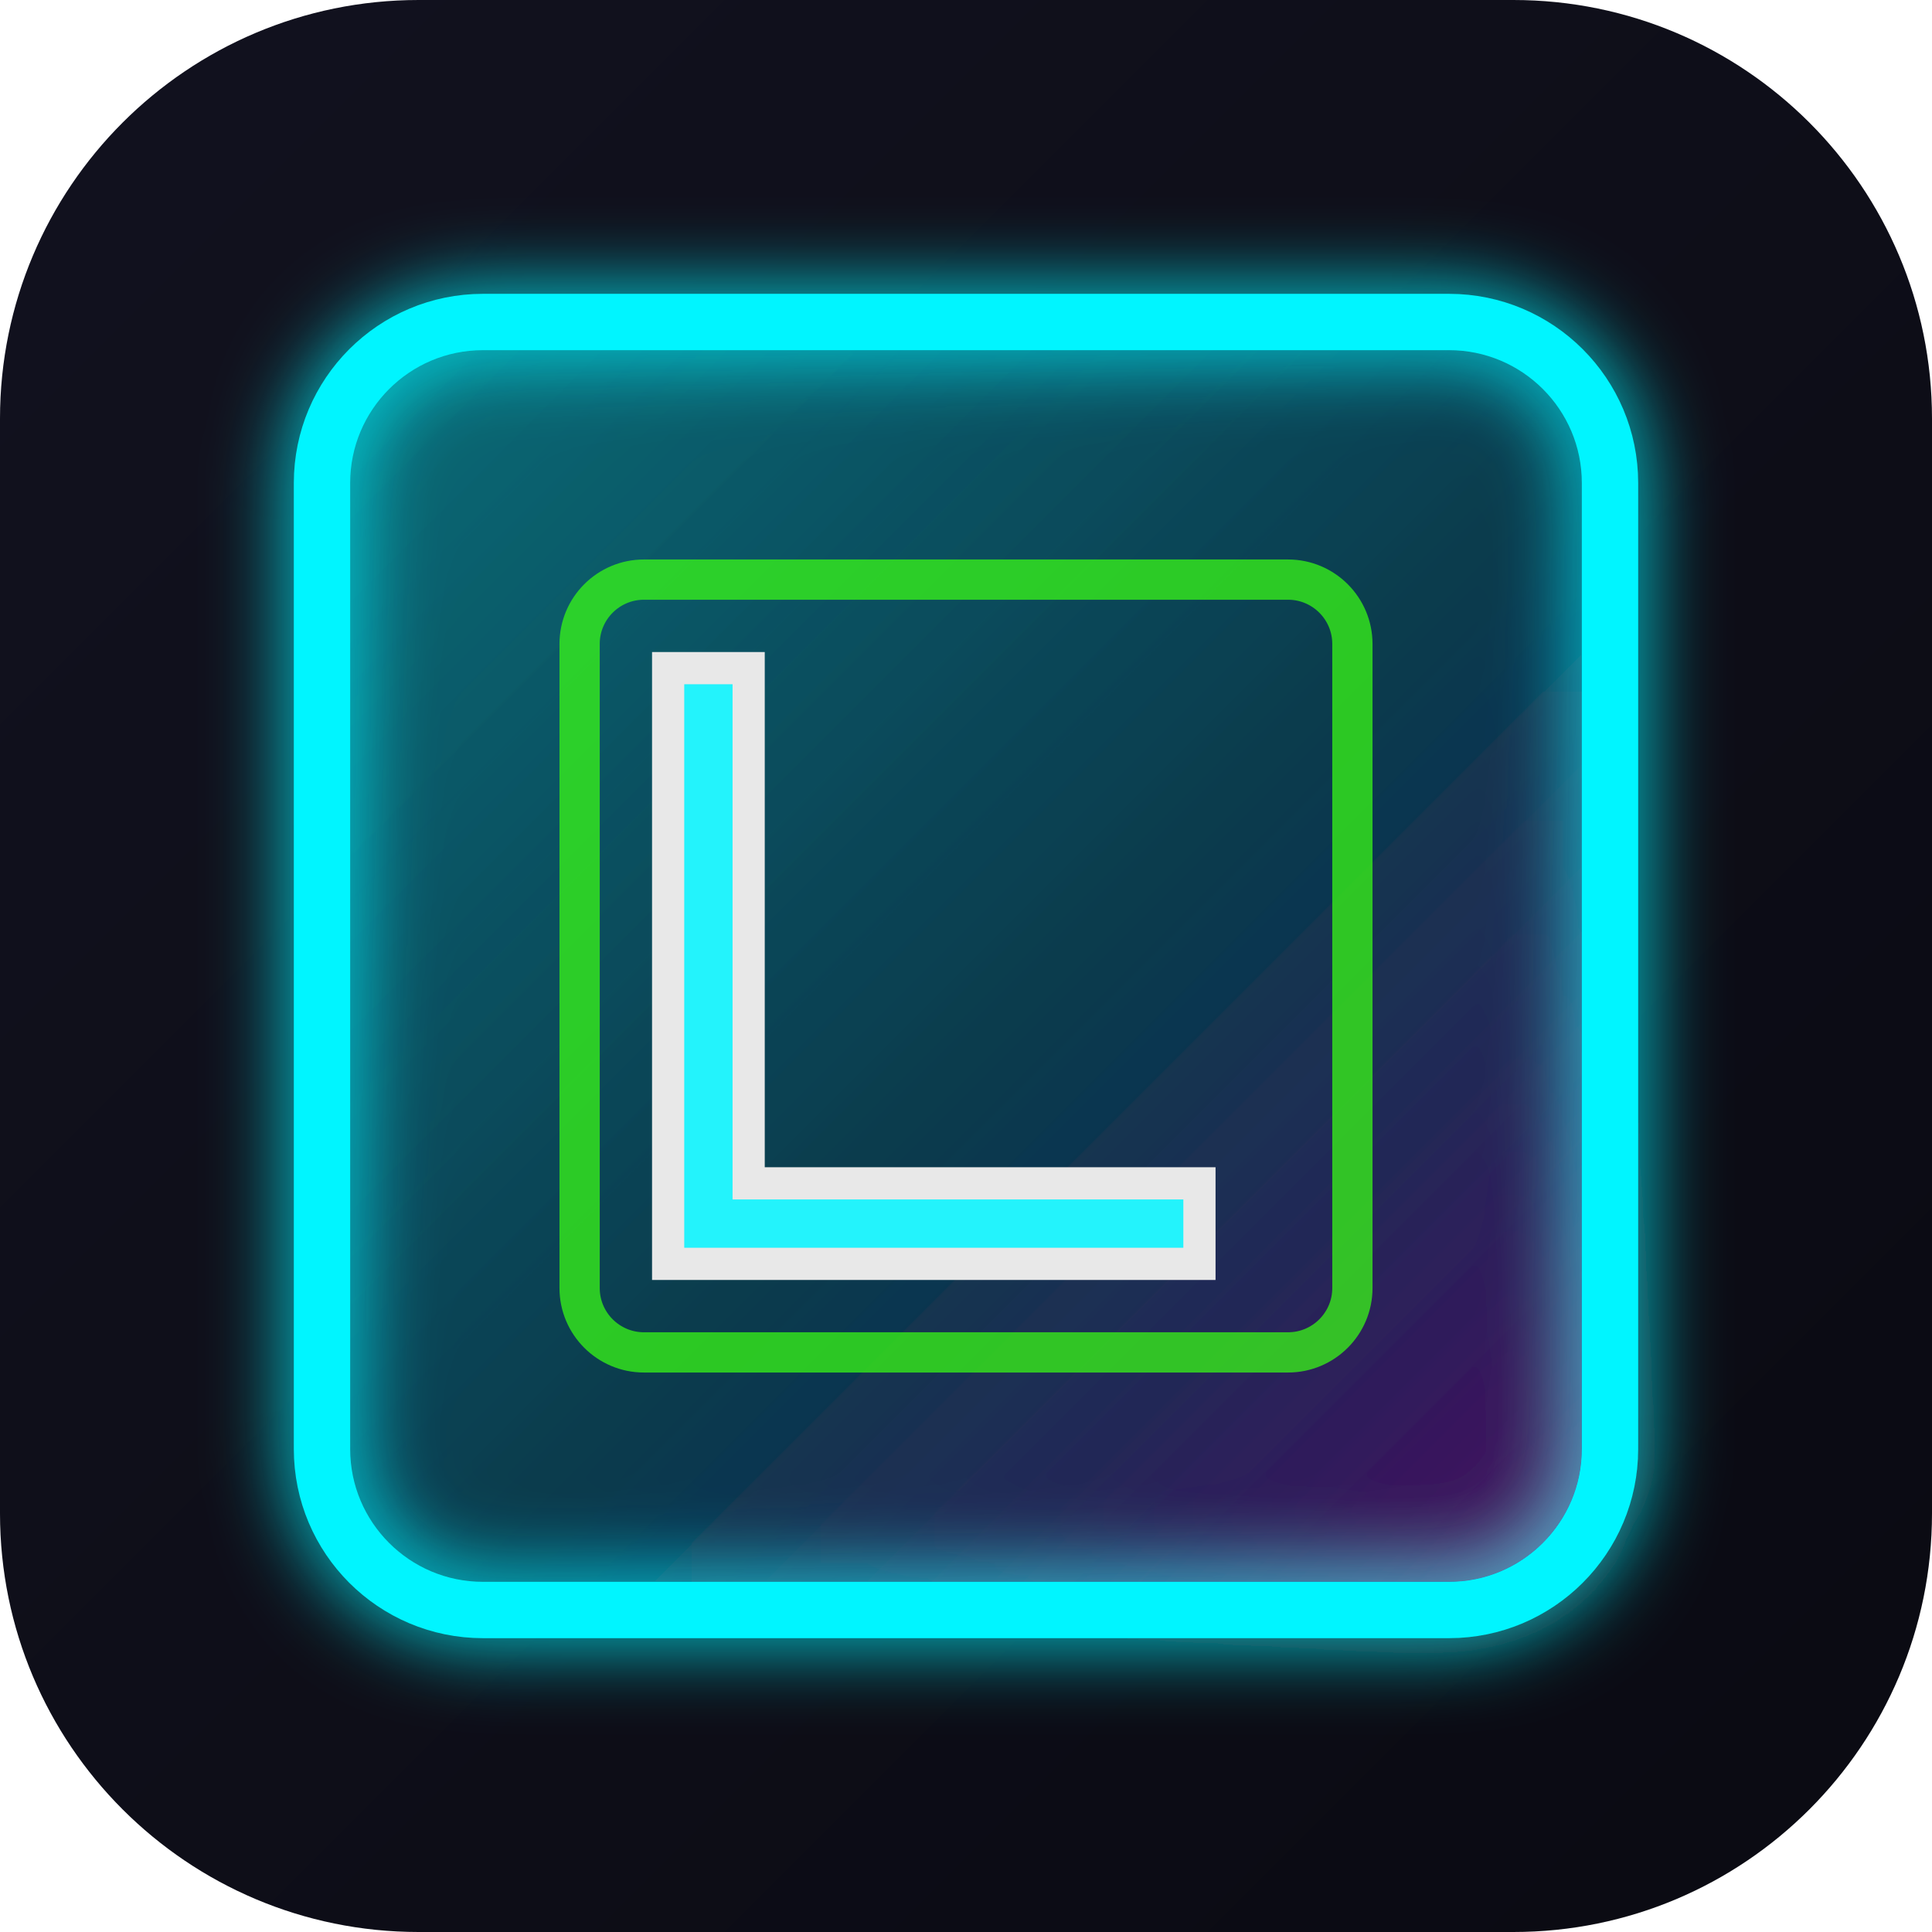
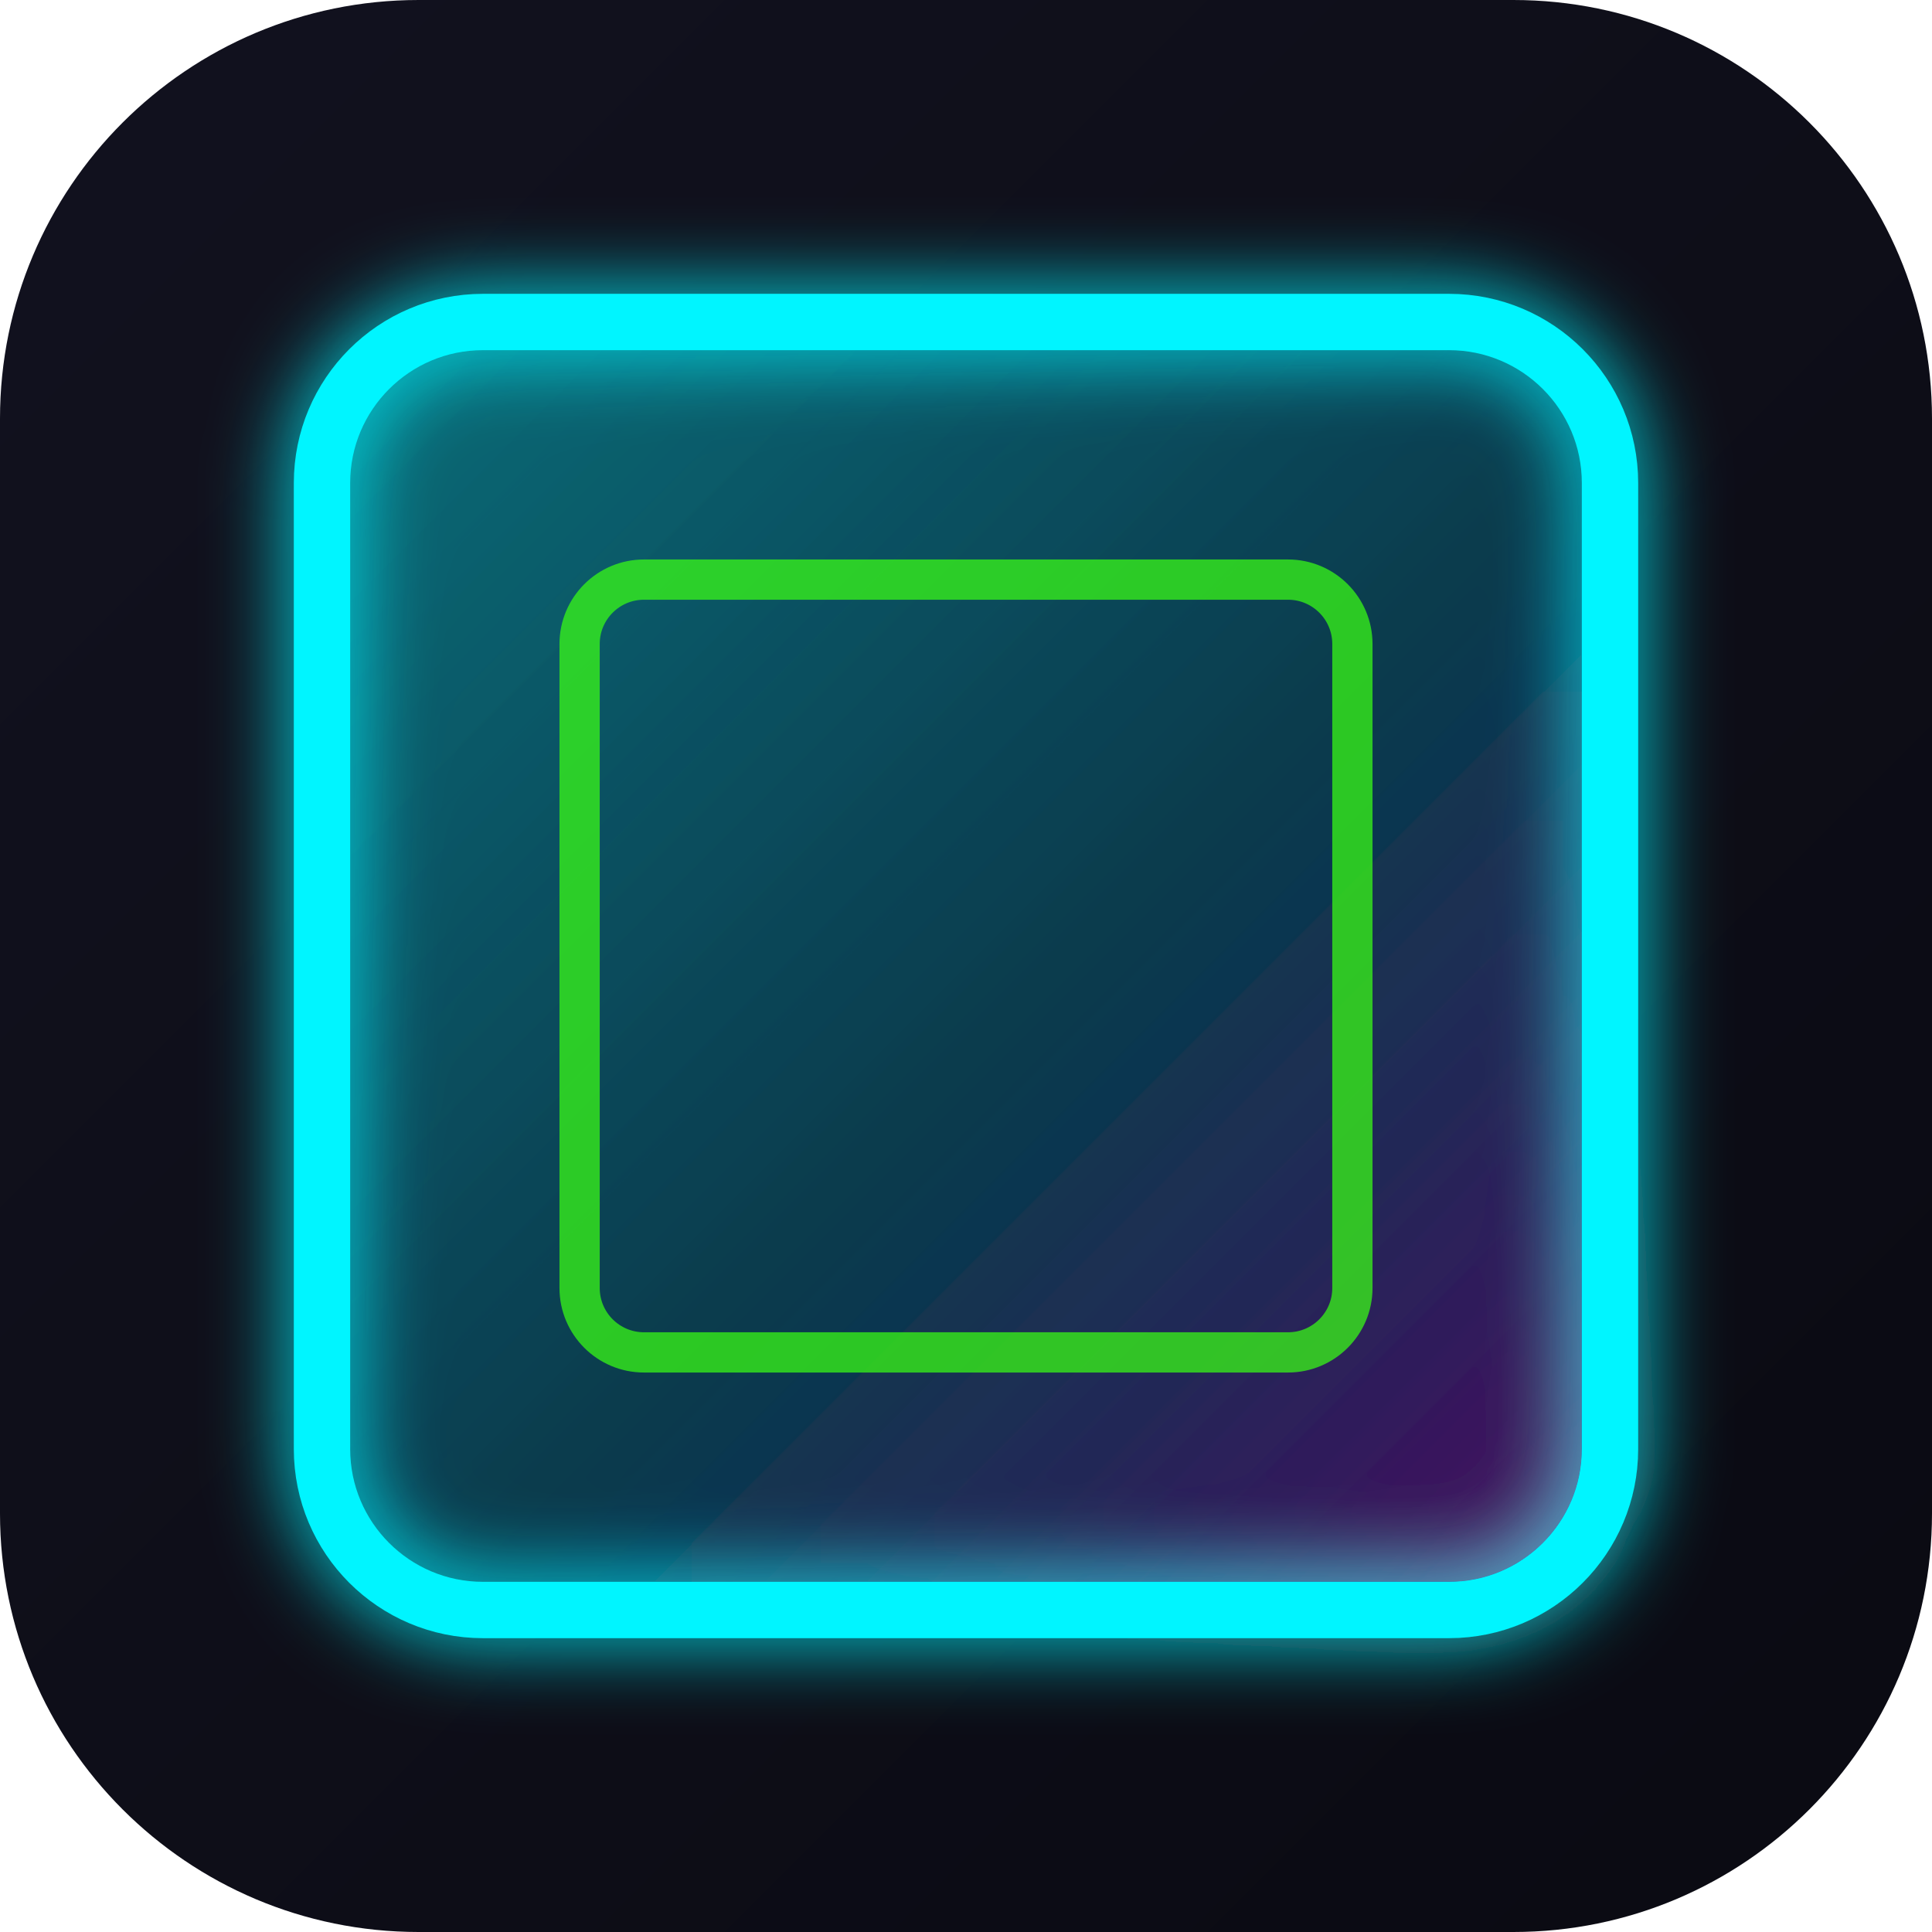
<svg xmlns="http://www.w3.org/2000/svg" width="120" height="120" viewBox="0 0 120 120" fill="none">
  <defs>
    <linearGradient id="ls-bg" x1="0" y1="0" x2="120" y2="120" gradientUnits="userSpaceOnUse">
      <stop stop-color="#12121f" />
      <stop offset="1" stop-color="#0a0a12" />
    </linearGradient>
    <linearGradient id="ls-mark" x1="24" y1="24" x2="96" y2="96" gradientUnits="userSpaceOnUse">
      <stop stop-color="#00f5ff" stop-opacity="0.22" />
      <stop offset="0.55" stop-color="#00d4ff" stop-opacity="0.12" />
      <stop offset="1" stop-color="#bf00ff" stop-opacity="0.18" />
    </linearGradient>
    <filter id="ls-glow" x="-40%" y="-40%" width="180%" height="180%">
      <feGaussianBlur stdDeviation="2.5" result="blur" />
      <feMerge>
        <feMergeNode in="blur" />
        <feMergeNode in="SourceGraphic" />
      </feMerge>
    </filter>
    <clipPath id="ls-clip">
      <rect width="120" height="120" rx="26" />
    </clipPath>
  </defs>
  <g clip-path="url(#ls-clip)">
    <rect width="120" height="120" rx="26" fill="url(#ls-bg)" />
    <rect x="20" y="20" width="80" height="80" rx="10" fill="url(#ls-mark)" stroke="#00f5ff" stroke-width="3.5" filter="url(#ls-glow)" />
    <rect x="36" y="36" width="48" height="48" rx="4" stroke="#39ff14" stroke-width="2.5" stroke-opacity="0.72" />
-     <path d="M44 44v32h28" stroke="#e8e8e8" stroke-width="7" stroke-linecap="square" stroke-linejoin="miter" />
-     <path d="M44 44v32h28" stroke="#00f5ff" stroke-width="3" stroke-linecap="square" stroke-linejoin="miter" opacity="0.85" />
  </g>
</svg>
